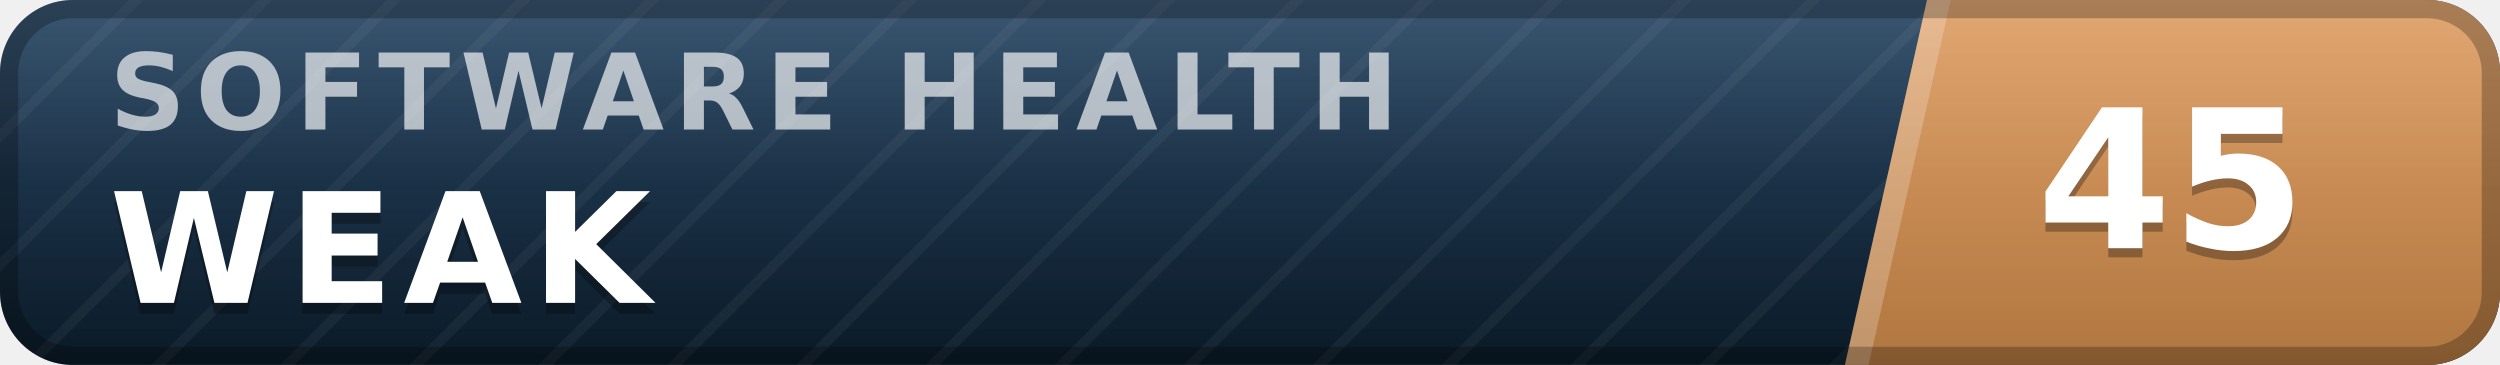
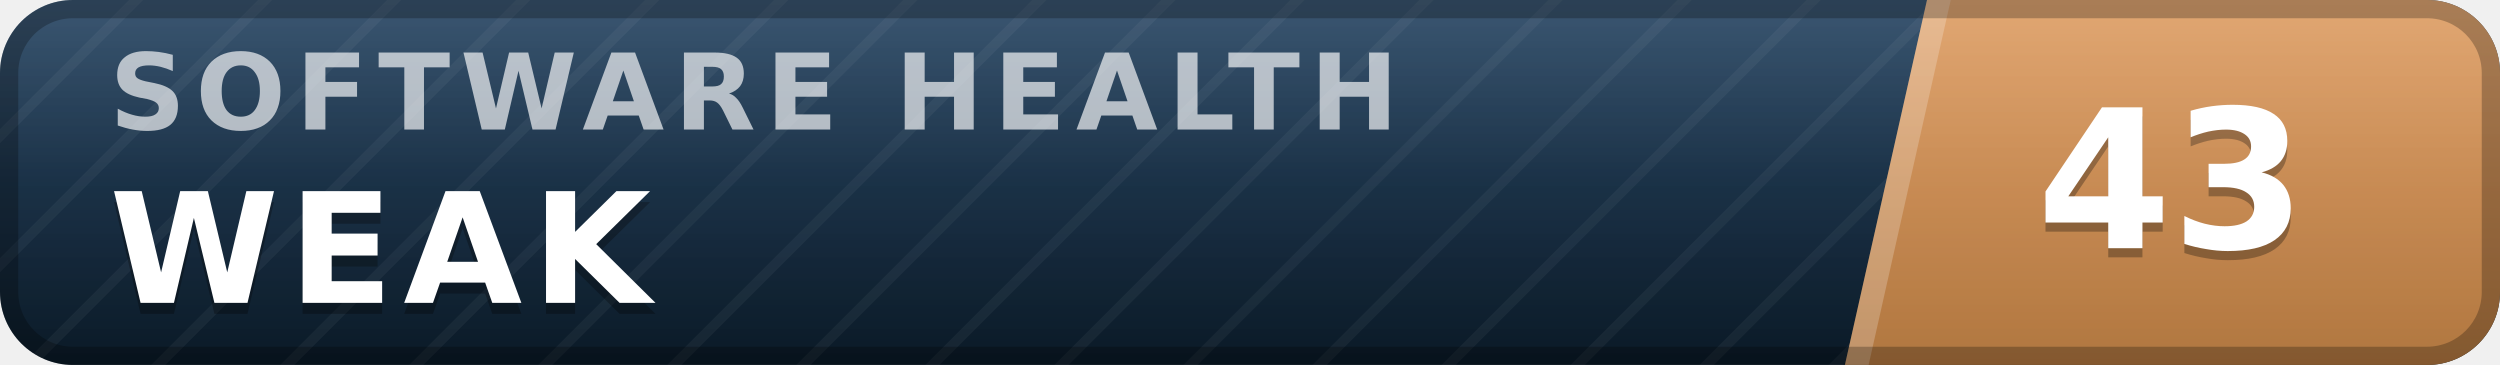
- <svg xmlns="http://www.w3.org/2000/svg" width="137" height="20" viewBox="0 0 137 20" role="img" aria-label="inspect.software software health index 45 of 100, weak" font-family="Verdana,DejaVu Sans,Geneva,sans-serif">
+ <svg xmlns="http://www.w3.org/2000/svg" width="137" height="20" viewBox="0 0 137 20" role="img" aria-label="inspect.software software health index 43 of 100, weak" font-family="Verdana,DejaVu Sans,Geneva,sans-serif">
  <defs>
    <linearGradient id="plate" x1="0" y1="0" x2="0" y2="1">
      <stop offset="0" stop-color="#1d3d5c" />
      <stop offset="1" stop-color="#0a1926" />
    </linearGradient>
    <linearGradient id="endplate" x1="0" y1="0" x2="0" y2="1">
      <stop offset="0" stop-color="#dd9a5e" />
      <stop offset="1" stop-color="#b0763f" />
    </linearGradient>
    <linearGradient id="gloss" x1="0" y1="0" x2="0" y2="1">
      <stop offset="0" stop-color="#fff" stop-opacity=".13" />
      <stop offset=".5" stop-color="#fff" stop-opacity=".03" />
      <stop offset="1" stop-color="#fff" stop-opacity="0" />
    </linearGradient>
    <pattern id="guilloche" width="5" height="5" patternUnits="userSpaceOnUse" patternTransform="rotate(45)">
      <line x1="0" y1="0" x2="0" y2="5" stroke="#fff" stroke-opacity=".045" stroke-width="1.1" />
    </pattern>
    <clipPath id="rounded">
      <rect width="137" height="20" rx="4" />
    </clipPath>
  </defs>
  <g clip-path="url(#rounded)">
    <rect width="137" height="20" fill="url(#plate)" />
    <rect width="137" height="20" fill="url(#guilloche)" />
    <polygon points="105.6,0 137,0 137,20 101.1,20" fill="url(#endplate)" />
    <polygon points="105.6,0 106.9,0 102.4,20 101.1,20" fill="#fff" fill-opacity=".22" />
    <text x="6.0" y="7.1" font-size="5.8" letter-spacing="0.55" fill="#fff" fill-opacity=".66" font-weight="bold" textLength="76.3" lengthAdjust="spacing">SOFTWARE HEALTH</text>
    <text x="6.0" y="17.2" font-size="8.4" fill="#000" fill-opacity=".3" font-weight="bold" letter-spacing="0.55" textLength="30.3" lengthAdjust="spacing">WEAK</text>
    <text x="6.0" y="16.6" font-size="8.4" fill="#fff" font-weight="bold" letter-spacing="0.55" textLength="30.3" lengthAdjust="spacing">WEAK</text>
-     <text x="119.0" y="14.1" font-size="10.6" fill="#000" fill-opacity=".3" font-weight="bold" text-anchor="middle">45</text>
-     <text x="119.0" y="13.6" font-size="10.6" fill="#fff" font-weight="bold" text-anchor="middle">45</text>
+     <text x="119.0" y="14.1" font-size="10.6" fill="#000" fill-opacity=".3" font-weight="bold" text-anchor="middle">43</text>
+     <text x="119.0" y="13.6" font-size="10.6" fill="#fff" font-weight="bold" text-anchor="middle">43</text>
    <rect width="137" height="20" fill="url(#gloss)" />
  </g>
  <rect x=".5" y=".5" width="136" height="19" rx="3.5" fill="none" stroke="#000" stroke-opacity=".25" />
</svg>
